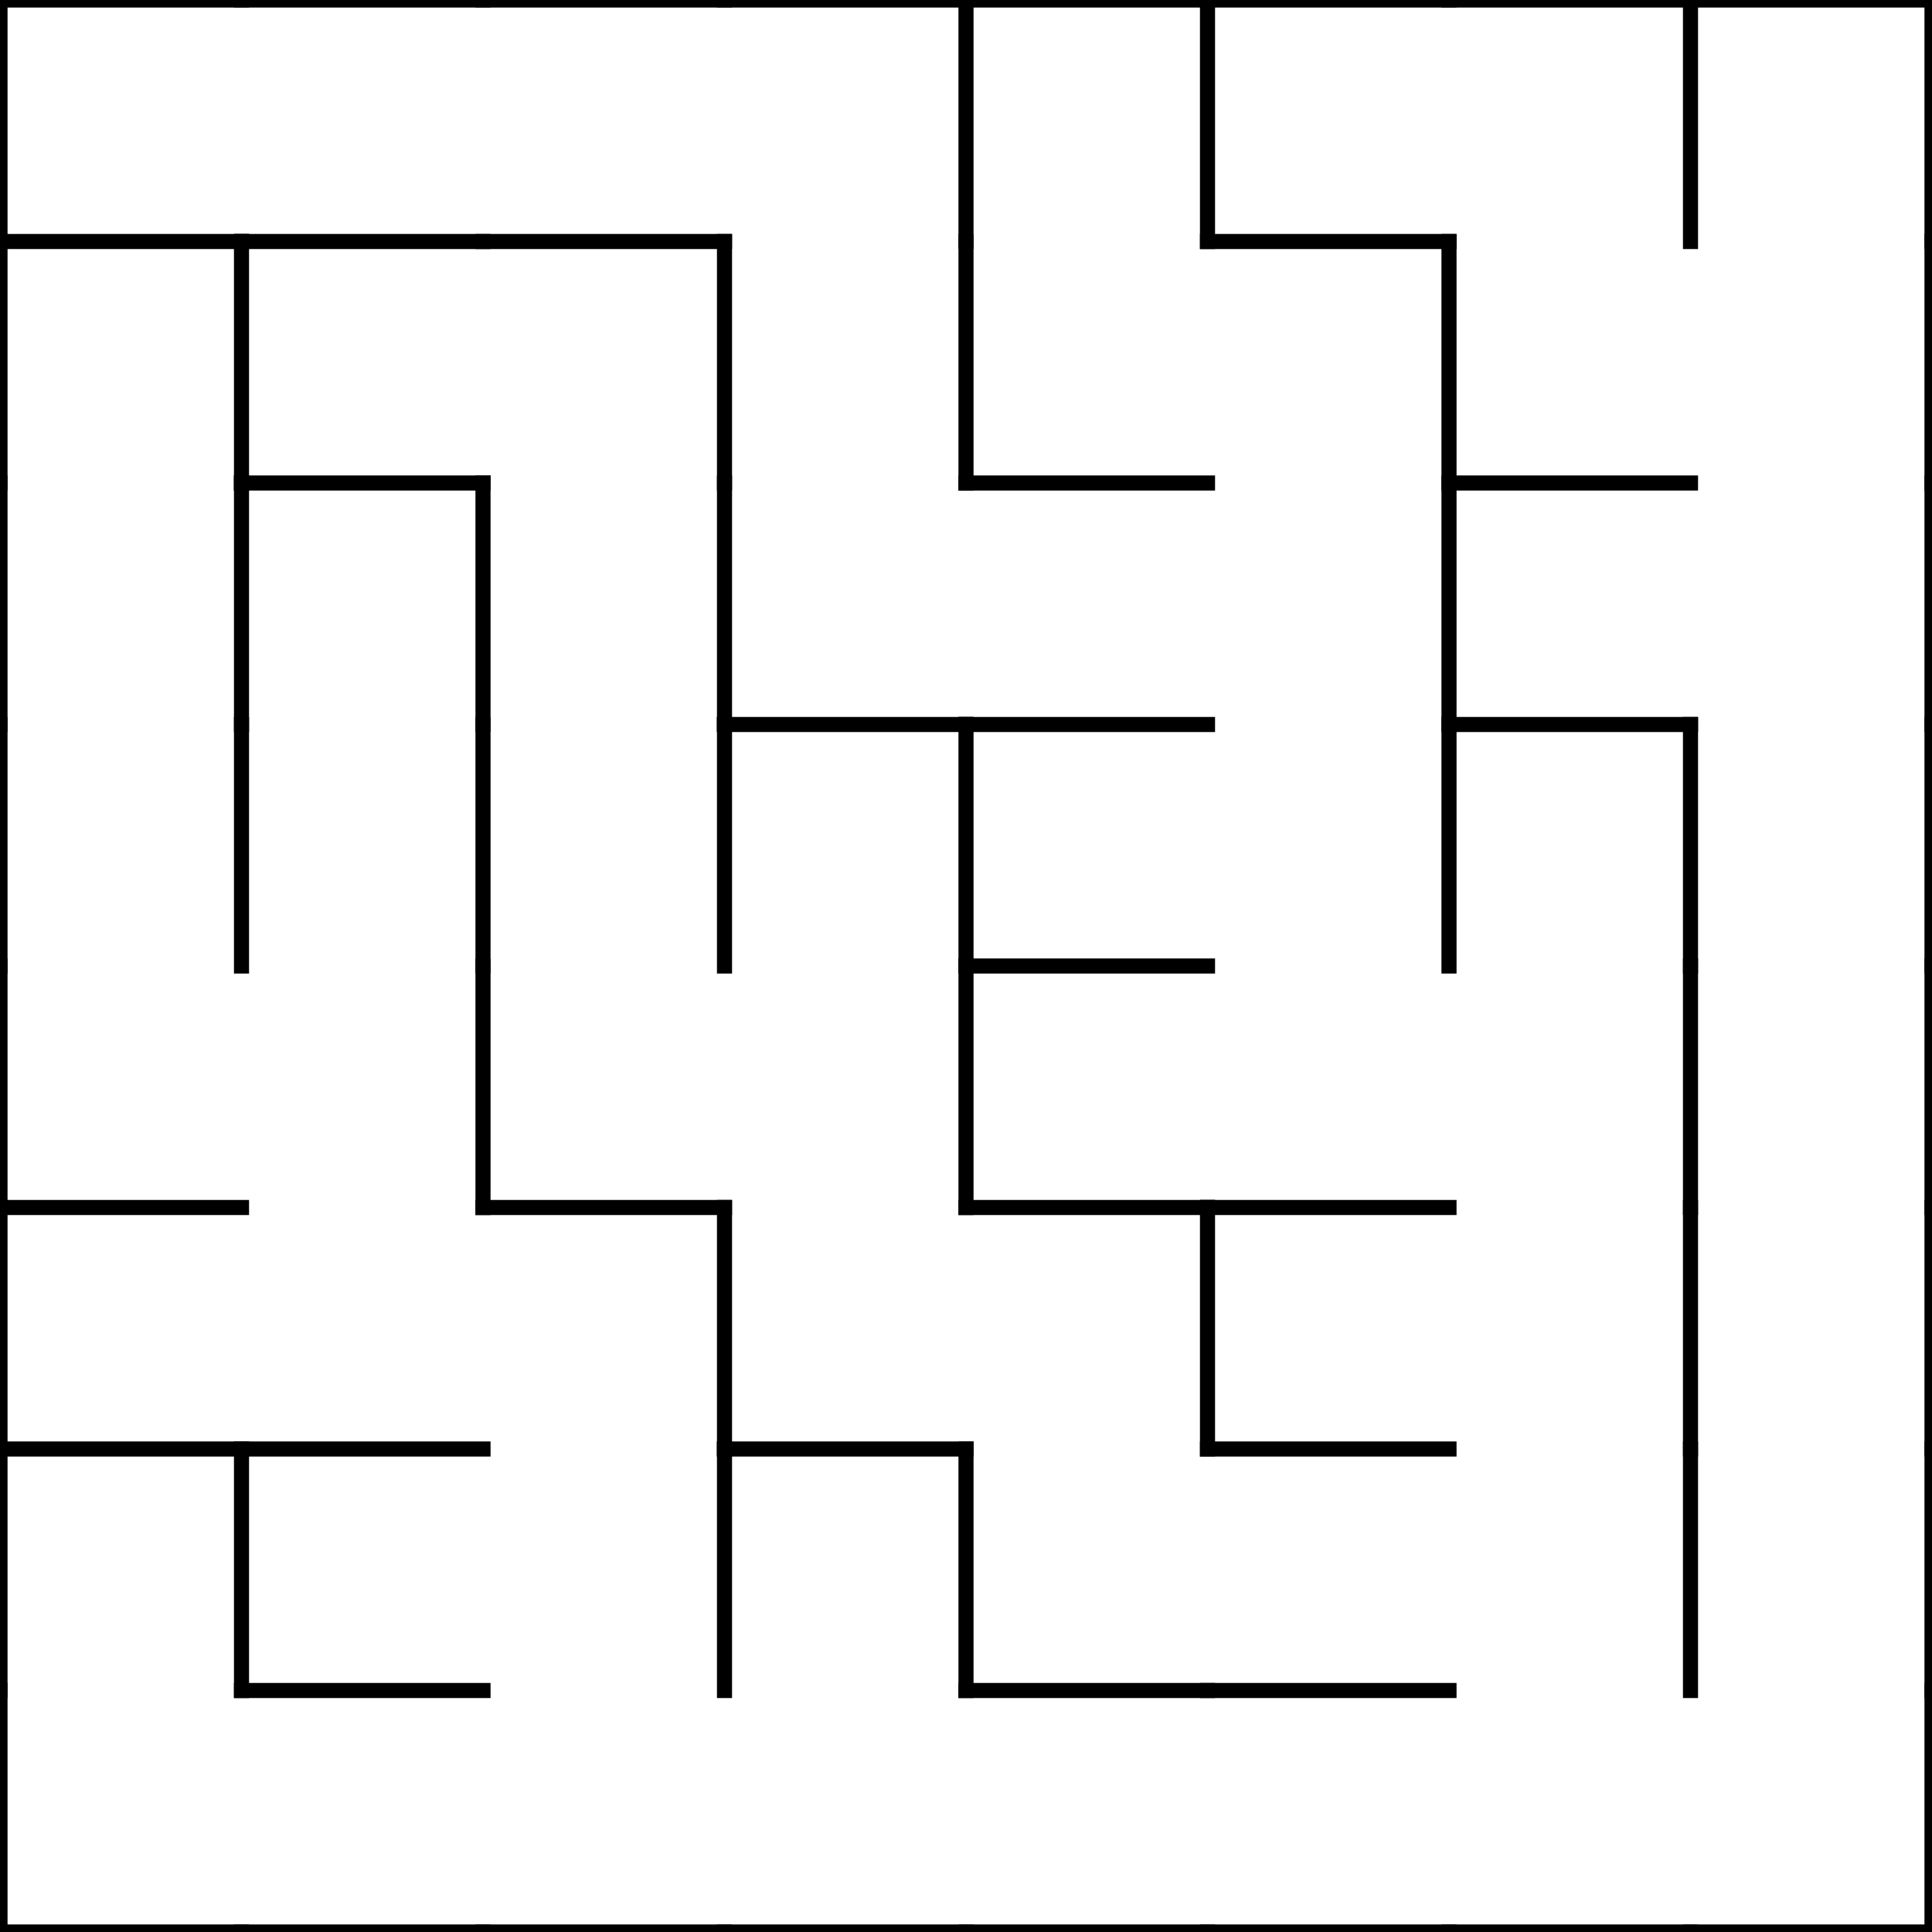
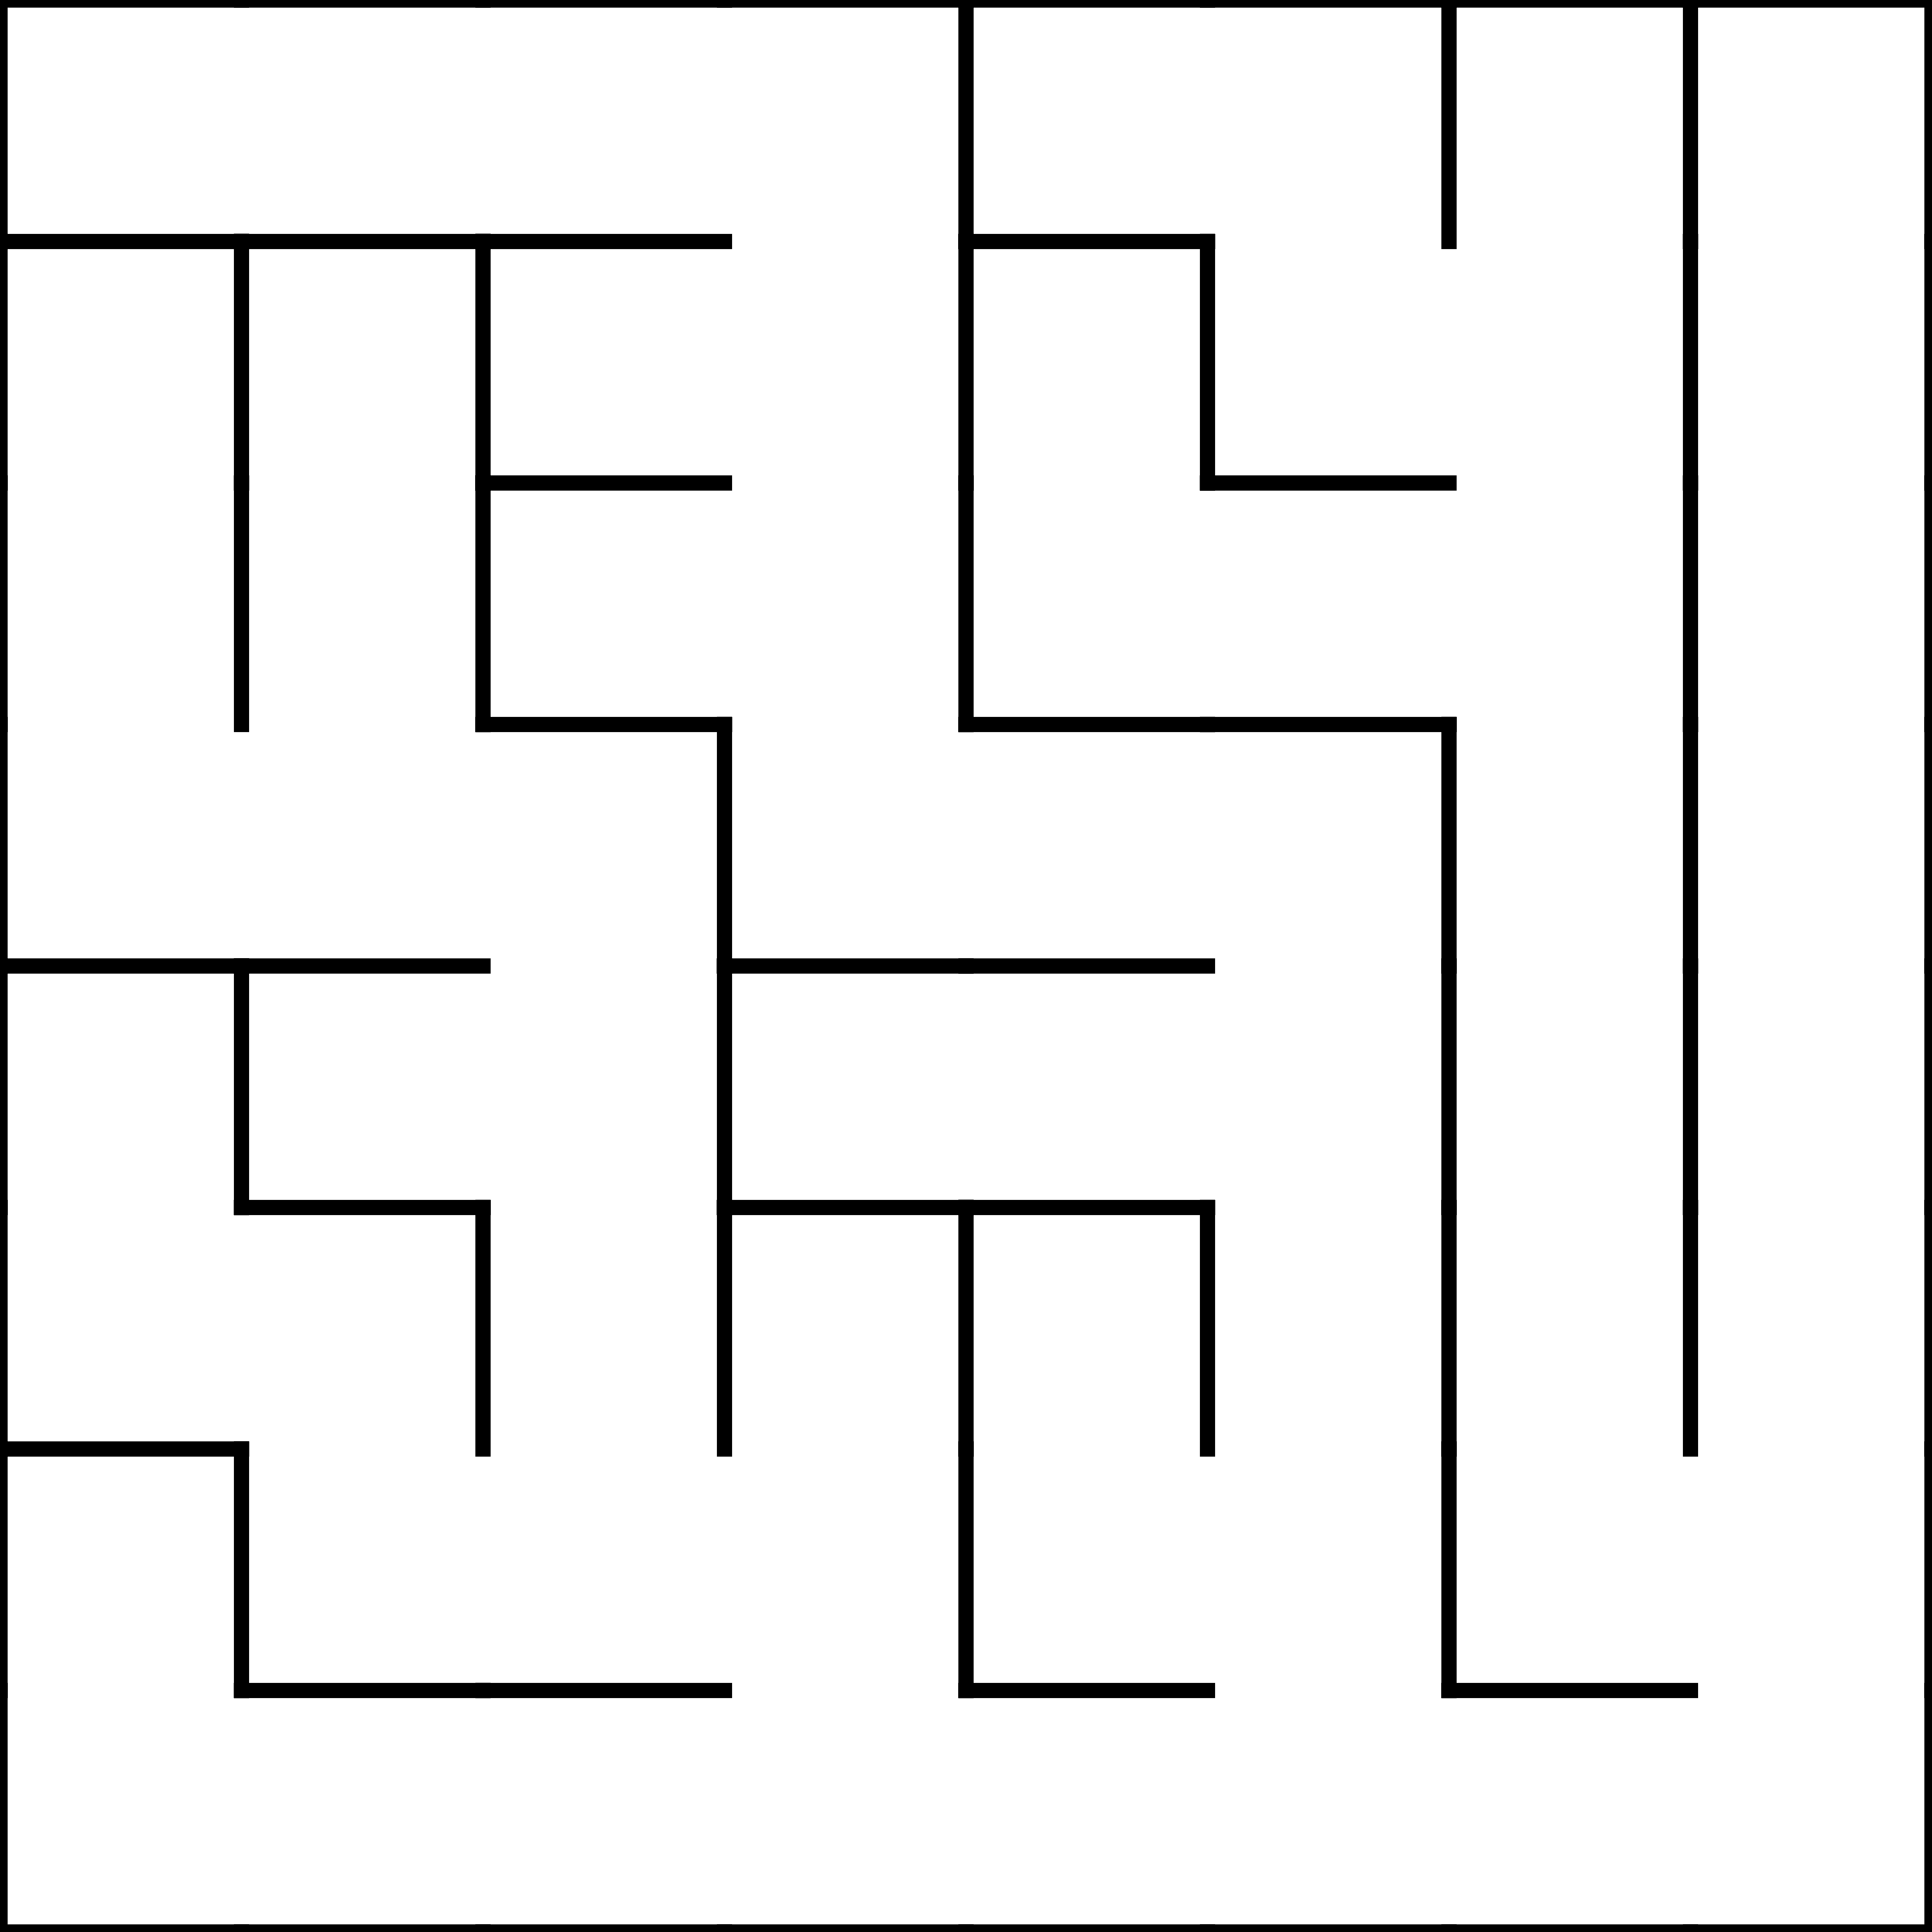
<svg xmlns="http://www.w3.org/2000/svg" viewBox="0 0 128 128">
  <line x1="0" y1="0" x2="16" y2="0" stroke="black" stroke-linecap="square" />
  <line x1="0" y1="0" x2="0" y2="16" stroke="black" stroke-linecap="square" />
  <line x1="0" y1="16" x2="16" y2="16" stroke="black" stroke-linecap="square" />
  <line x1="16" y1="0" x2="32" y2="0" stroke="black" stroke-linecap="square" />
  <line x1="16" y1="16" x2="32" y2="16" stroke="black" stroke-linecap="square" />
  <line x1="32" y1="0" x2="48" y2="0" stroke="black" stroke-linecap="square" />
  <line x1="32" y1="16" x2="48" y2="16" stroke="black" stroke-linecap="square" />
  <line x1="48" y1="0" x2="64" y2="0" stroke="black" stroke-linecap="square" />
  <line x1="64" y1="0" x2="64" y2="16" stroke="black" stroke-linecap="square" />
  <line x1="64" y1="0" x2="80" y2="0" stroke="black" stroke-linecap="square" />
-   <line x1="80" y1="0" x2="80" y2="16" stroke="black" stroke-linecap="square" />
+   <line x1="64" y1="16" x2="80" y2="16" stroke="black" stroke-linecap="square" />
  <line x1="80" y1="0" x2="96" y2="0" stroke="black" stroke-linecap="square" />
-   <line x1="80" y1="16" x2="96" y2="16" stroke="black" stroke-linecap="square" />
+   <line x1="96" y1="0" x2="96" y2="16" stroke="black" stroke-linecap="square" />
  <line x1="96" y1="0" x2="112" y2="0" stroke="black" stroke-linecap="square" />
  <line x1="112" y1="0" x2="112" y2="16" stroke="black" stroke-linecap="square" />
  <line x1="112" y1="0" x2="128" y2="0" stroke="black" stroke-linecap="square" />
  <line x1="128" y1="0" x2="128" y2="16" stroke="black" stroke-linecap="square" />
  <line x1="0" y1="16" x2="0" y2="32" stroke="black" stroke-linecap="square" />
  <line x1="16" y1="16" x2="16" y2="32" stroke="black" stroke-linecap="square" />
-   <line x1="16" y1="32" x2="32" y2="32" stroke="black" stroke-linecap="square" />
-   <line x1="48" y1="16" x2="48" y2="32" stroke="black" stroke-linecap="square" />
+   <line x1="32" y1="16" x2="32" y2="32" stroke="black" stroke-linecap="square" />
+   <line x1="32" y1="32" x2="48" y2="32" stroke="black" stroke-linecap="square" />
  <line x1="64" y1="16" x2="64" y2="32" stroke="black" stroke-linecap="square" />
-   <line x1="64" y1="32" x2="80" y2="32" stroke="black" stroke-linecap="square" />
-   <line x1="96" y1="16" x2="96" y2="32" stroke="black" stroke-linecap="square" />
-   <line x1="96" y1="32" x2="112" y2="32" stroke="black" stroke-linecap="square" />
+   <line x1="80" y1="16" x2="80" y2="32" stroke="black" stroke-linecap="square" />
+   <line x1="80" y1="32" x2="96" y2="32" stroke="black" stroke-linecap="square" />
+   <line x1="112" y1="16" x2="112" y2="32" stroke="black" stroke-linecap="square" />
  <line x1="128" y1="16" x2="128" y2="32" stroke="black" stroke-linecap="square" />
  <line x1="0" y1="32" x2="0" y2="48" stroke="black" stroke-linecap="square" />
  <line x1="16" y1="32" x2="16" y2="48" stroke="black" stroke-linecap="square" />
  <line x1="32" y1="32" x2="32" y2="48" stroke="black" stroke-linecap="square" />
-   <line x1="48" y1="32" x2="48" y2="48" stroke="black" stroke-linecap="square" />
-   <line x1="48" y1="48" x2="64" y2="48" stroke="black" stroke-linecap="square" />
+   <line x1="32" y1="48" x2="48" y2="48" stroke="black" stroke-linecap="square" />
+   <line x1="64" y1="32" x2="64" y2="48" stroke="black" stroke-linecap="square" />
  <line x1="64" y1="48" x2="80" y2="48" stroke="black" stroke-linecap="square" />
-   <line x1="96" y1="32" x2="96" y2="48" stroke="black" stroke-linecap="square" />
-   <line x1="96" y1="48" x2="112" y2="48" stroke="black" stroke-linecap="square" />
+   <line x1="80" y1="48" x2="96" y2="48" stroke="black" stroke-linecap="square" />
+   <line x1="112" y1="32" x2="112" y2="48" stroke="black" stroke-linecap="square" />
  <line x1="128" y1="32" x2="128" y2="48" stroke="black" stroke-linecap="square" />
  <line x1="0" y1="48" x2="0" y2="64" stroke="black" stroke-linecap="square" />
-   <line x1="16" y1="48" x2="16" y2="64" stroke="black" stroke-linecap="square" />
-   <line x1="32" y1="48" x2="32" y2="64" stroke="black" stroke-linecap="square" />
+   <line x1="0" y1="64" x2="16" y2="64" stroke="black" stroke-linecap="square" />
+   <line x1="16" y1="64" x2="32" y2="64" stroke="black" stroke-linecap="square" />
  <line x1="48" y1="48" x2="48" y2="64" stroke="black" stroke-linecap="square" />
-   <line x1="64" y1="48" x2="64" y2="64" stroke="black" stroke-linecap="square" />
+   <line x1="48" y1="64" x2="64" y2="64" stroke="black" stroke-linecap="square" />
  <line x1="64" y1="64" x2="80" y2="64" stroke="black" stroke-linecap="square" />
  <line x1="96" y1="48" x2="96" y2="64" stroke="black" stroke-linecap="square" />
  <line x1="112" y1="48" x2="112" y2="64" stroke="black" stroke-linecap="square" />
  <line x1="128" y1="48" x2="128" y2="64" stroke="black" stroke-linecap="square" />
  <line x1="0" y1="64" x2="0" y2="80" stroke="black" stroke-linecap="square" />
-   <line x1="0" y1="80" x2="16" y2="80" stroke="black" stroke-linecap="square" />
-   <line x1="32" y1="64" x2="32" y2="80" stroke="black" stroke-linecap="square" />
-   <line x1="32" y1="80" x2="48" y2="80" stroke="black" stroke-linecap="square" />
-   <line x1="64" y1="64" x2="64" y2="80" stroke="black" stroke-linecap="square" />
+   <line x1="16" y1="64" x2="16" y2="80" stroke="black" stroke-linecap="square" />
+   <line x1="16" y1="80" x2="32" y2="80" stroke="black" stroke-linecap="square" />
+   <line x1="48" y1="64" x2="48" y2="80" stroke="black" stroke-linecap="square" />
+   <line x1="48" y1="80" x2="64" y2="80" stroke="black" stroke-linecap="square" />
  <line x1="64" y1="80" x2="80" y2="80" stroke="black" stroke-linecap="square" />
-   <line x1="80" y1="80" x2="96" y2="80" stroke="black" stroke-linecap="square" />
+   <line x1="96" y1="64" x2="96" y2="80" stroke="black" stroke-linecap="square" />
  <line x1="112" y1="64" x2="112" y2="80" stroke="black" stroke-linecap="square" />
  <line x1="128" y1="64" x2="128" y2="80" stroke="black" stroke-linecap="square" />
  <line x1="0" y1="80" x2="0" y2="96" stroke="black" stroke-linecap="square" />
  <line x1="0" y1="96" x2="16" y2="96" stroke="black" stroke-linecap="square" />
-   <line x1="16" y1="96" x2="32" y2="96" stroke="black" stroke-linecap="square" />
+   <line x1="32" y1="80" x2="32" y2="96" stroke="black" stroke-linecap="square" />
  <line x1="48" y1="80" x2="48" y2="96" stroke="black" stroke-linecap="square" />
-   <line x1="48" y1="96" x2="64" y2="96" stroke="black" stroke-linecap="square" />
+   <line x1="64" y1="80" x2="64" y2="96" stroke="black" stroke-linecap="square" />
  <line x1="80" y1="80" x2="80" y2="96" stroke="black" stroke-linecap="square" />
-   <line x1="80" y1="96" x2="96" y2="96" stroke="black" stroke-linecap="square" />
+   <line x1="96" y1="80" x2="96" y2="96" stroke="black" stroke-linecap="square" />
  <line x1="112" y1="80" x2="112" y2="96" stroke="black" stroke-linecap="square" />
  <line x1="128" y1="80" x2="128" y2="96" stroke="black" stroke-linecap="square" />
  <line x1="0" y1="96" x2="0" y2="112" stroke="black" stroke-linecap="square" />
  <line x1="16" y1="96" x2="16" y2="112" stroke="black" stroke-linecap="square" />
  <line x1="16" y1="112" x2="32" y2="112" stroke="black" stroke-linecap="square" />
-   <line x1="48" y1="96" x2="48" y2="112" stroke="black" stroke-linecap="square" />
+   <line x1="32" y1="112" x2="48" y2="112" stroke="black" stroke-linecap="square" />
  <line x1="64" y1="96" x2="64" y2="112" stroke="black" stroke-linecap="square" />
  <line x1="64" y1="112" x2="80" y2="112" stroke="black" stroke-linecap="square" />
-   <line x1="80" y1="112" x2="96" y2="112" stroke="black" stroke-linecap="square" />
-   <line x1="112" y1="96" x2="112" y2="112" stroke="black" stroke-linecap="square" />
+   <line x1="96" y1="96" x2="96" y2="112" stroke="black" stroke-linecap="square" />
+   <line x1="96" y1="112" x2="112" y2="112" stroke="black" stroke-linecap="square" />
  <line x1="128" y1="96" x2="128" y2="112" stroke="black" stroke-linecap="square" />
  <line x1="0" y1="112" x2="0" y2="128" stroke="black" stroke-linecap="square" />
  <line x1="0" y1="128" x2="16" y2="128" stroke="black" stroke-linecap="square" />
  <line x1="16" y1="128" x2="32" y2="128" stroke="black" stroke-linecap="square" />
  <line x1="32" y1="128" x2="48" y2="128" stroke="black" stroke-linecap="square" />
  <line x1="48" y1="128" x2="64" y2="128" stroke="black" stroke-linecap="square" />
  <line x1="64" y1="128" x2="80" y2="128" stroke="black" stroke-linecap="square" />
  <line x1="80" y1="128" x2="96" y2="128" stroke="black" stroke-linecap="square" />
  <line x1="96" y1="128" x2="112" y2="128" stroke="black" stroke-linecap="square" />
  <line x1="128" y1="112" x2="128" y2="128" stroke="black" stroke-linecap="square" />
  <line x1="112" y1="128" x2="128" y2="128" stroke="black" stroke-linecap="square" />
</svg>
